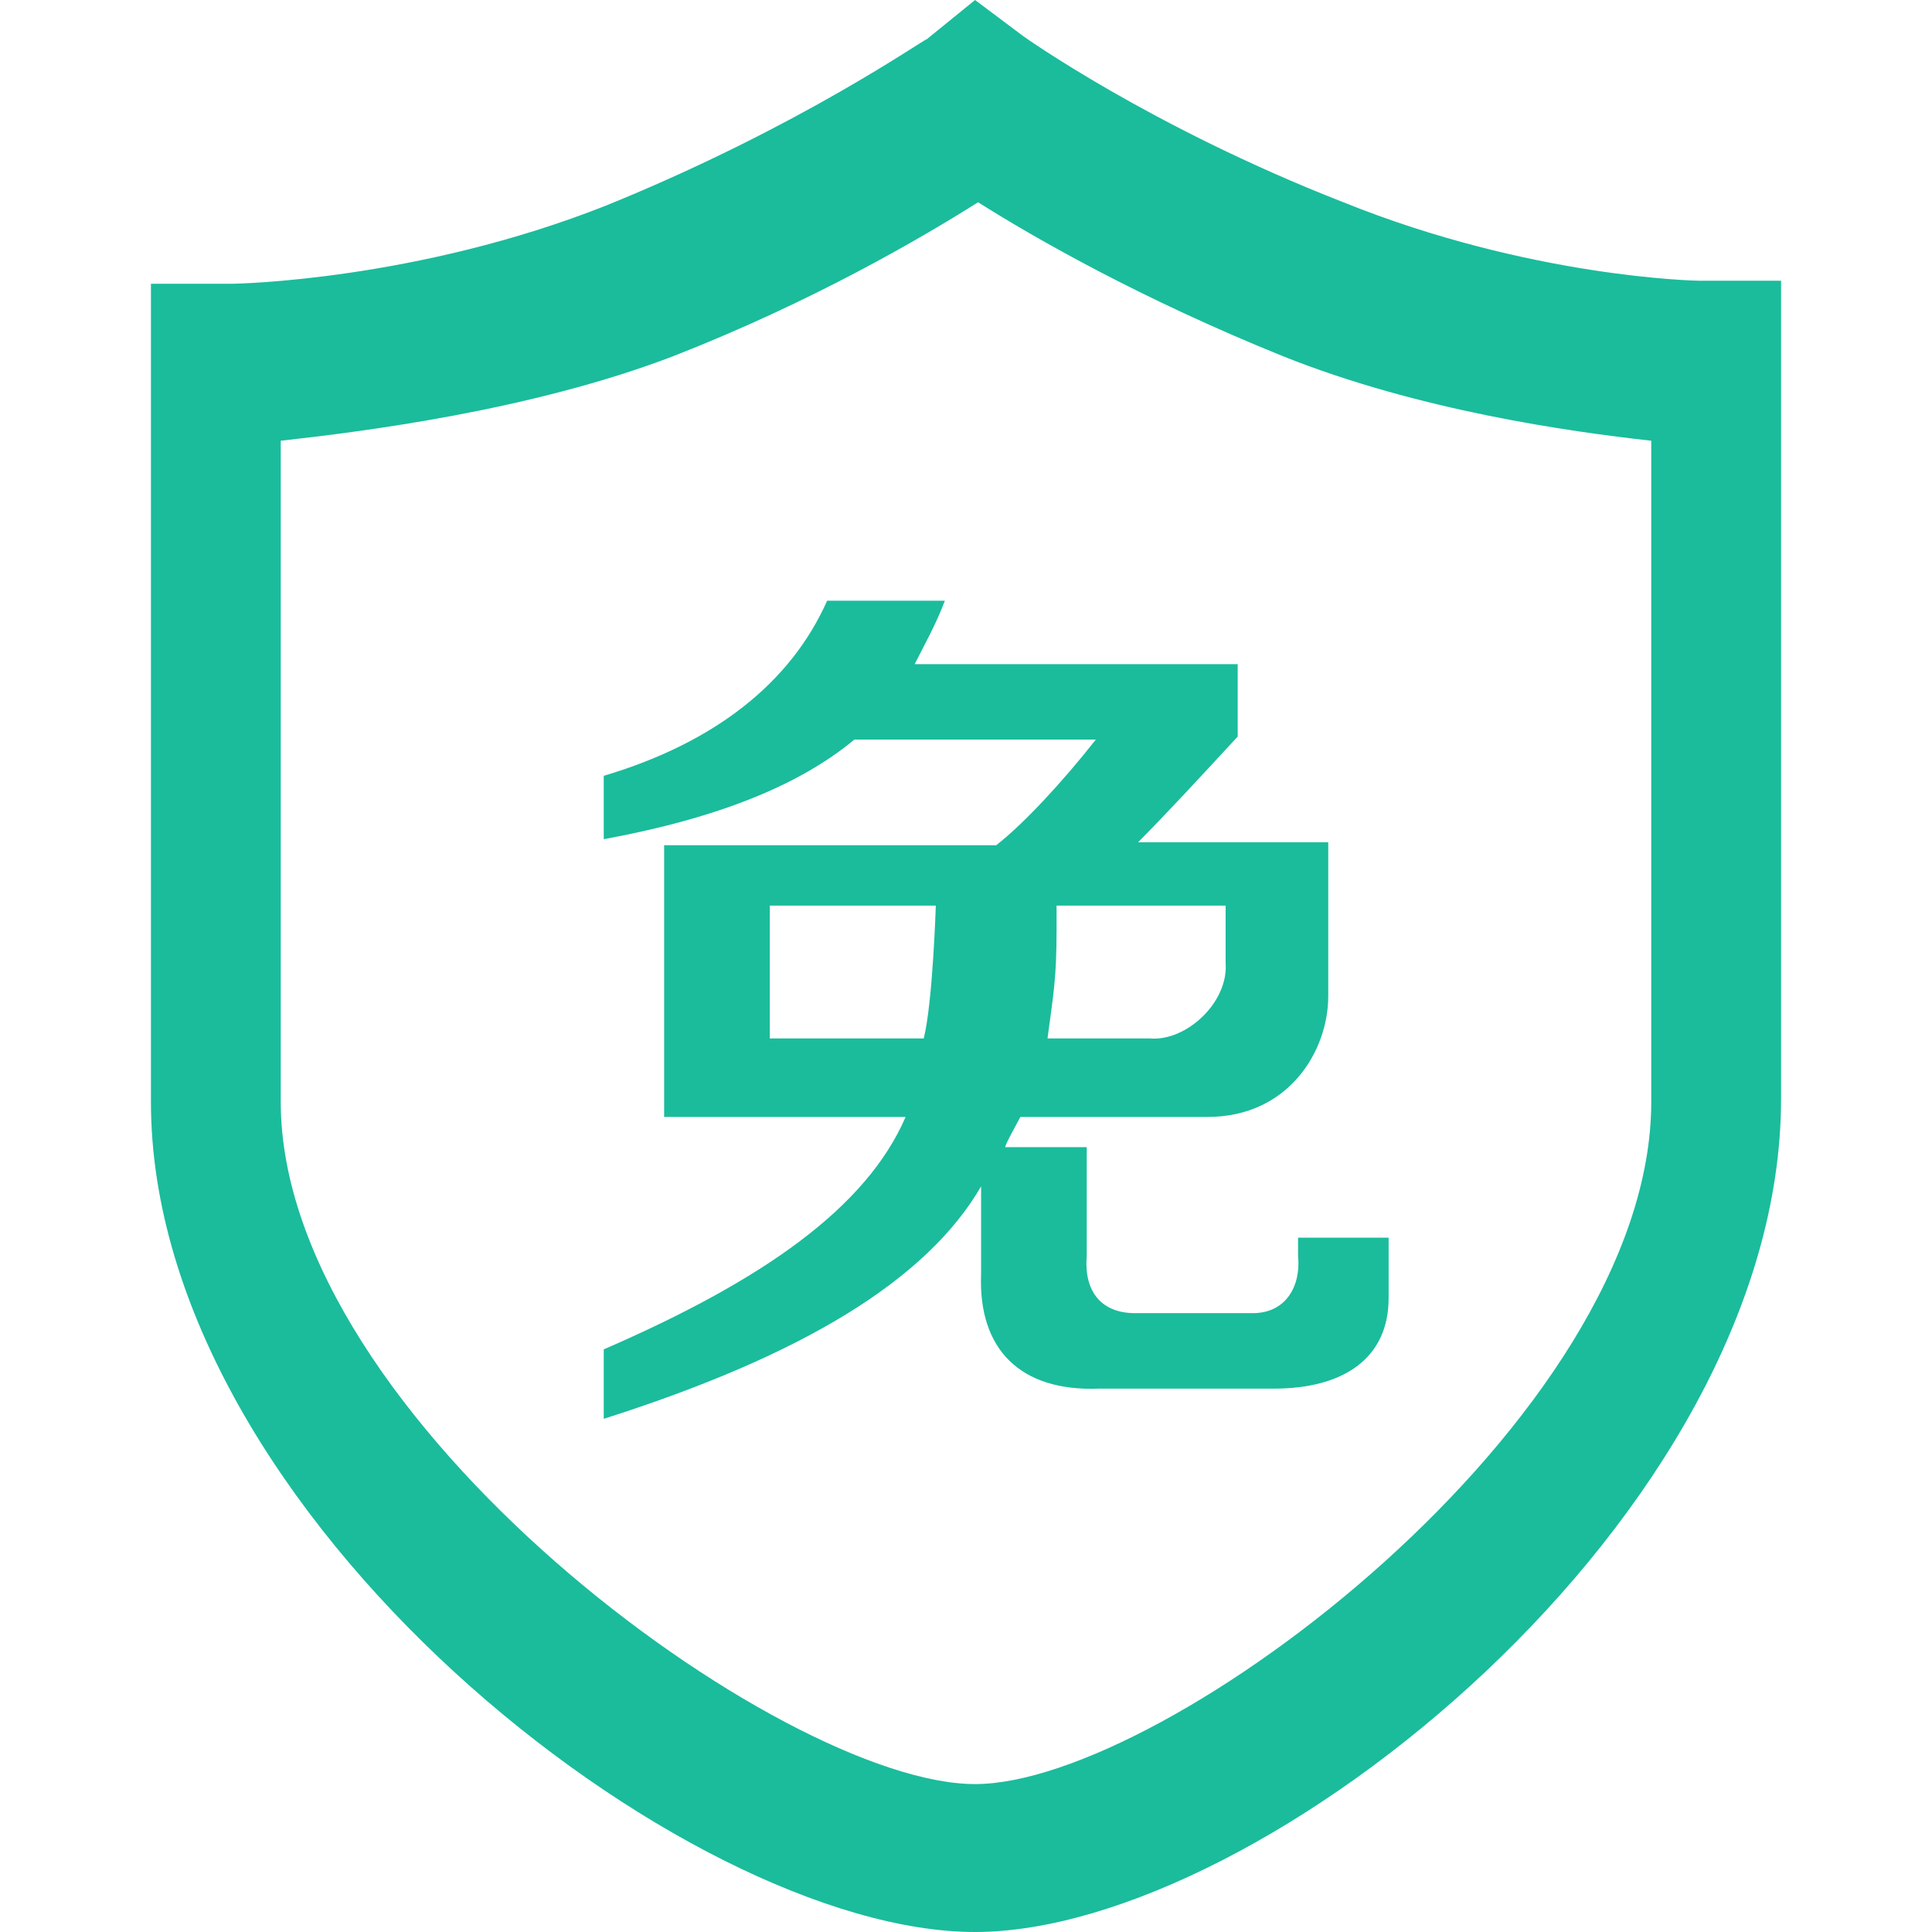
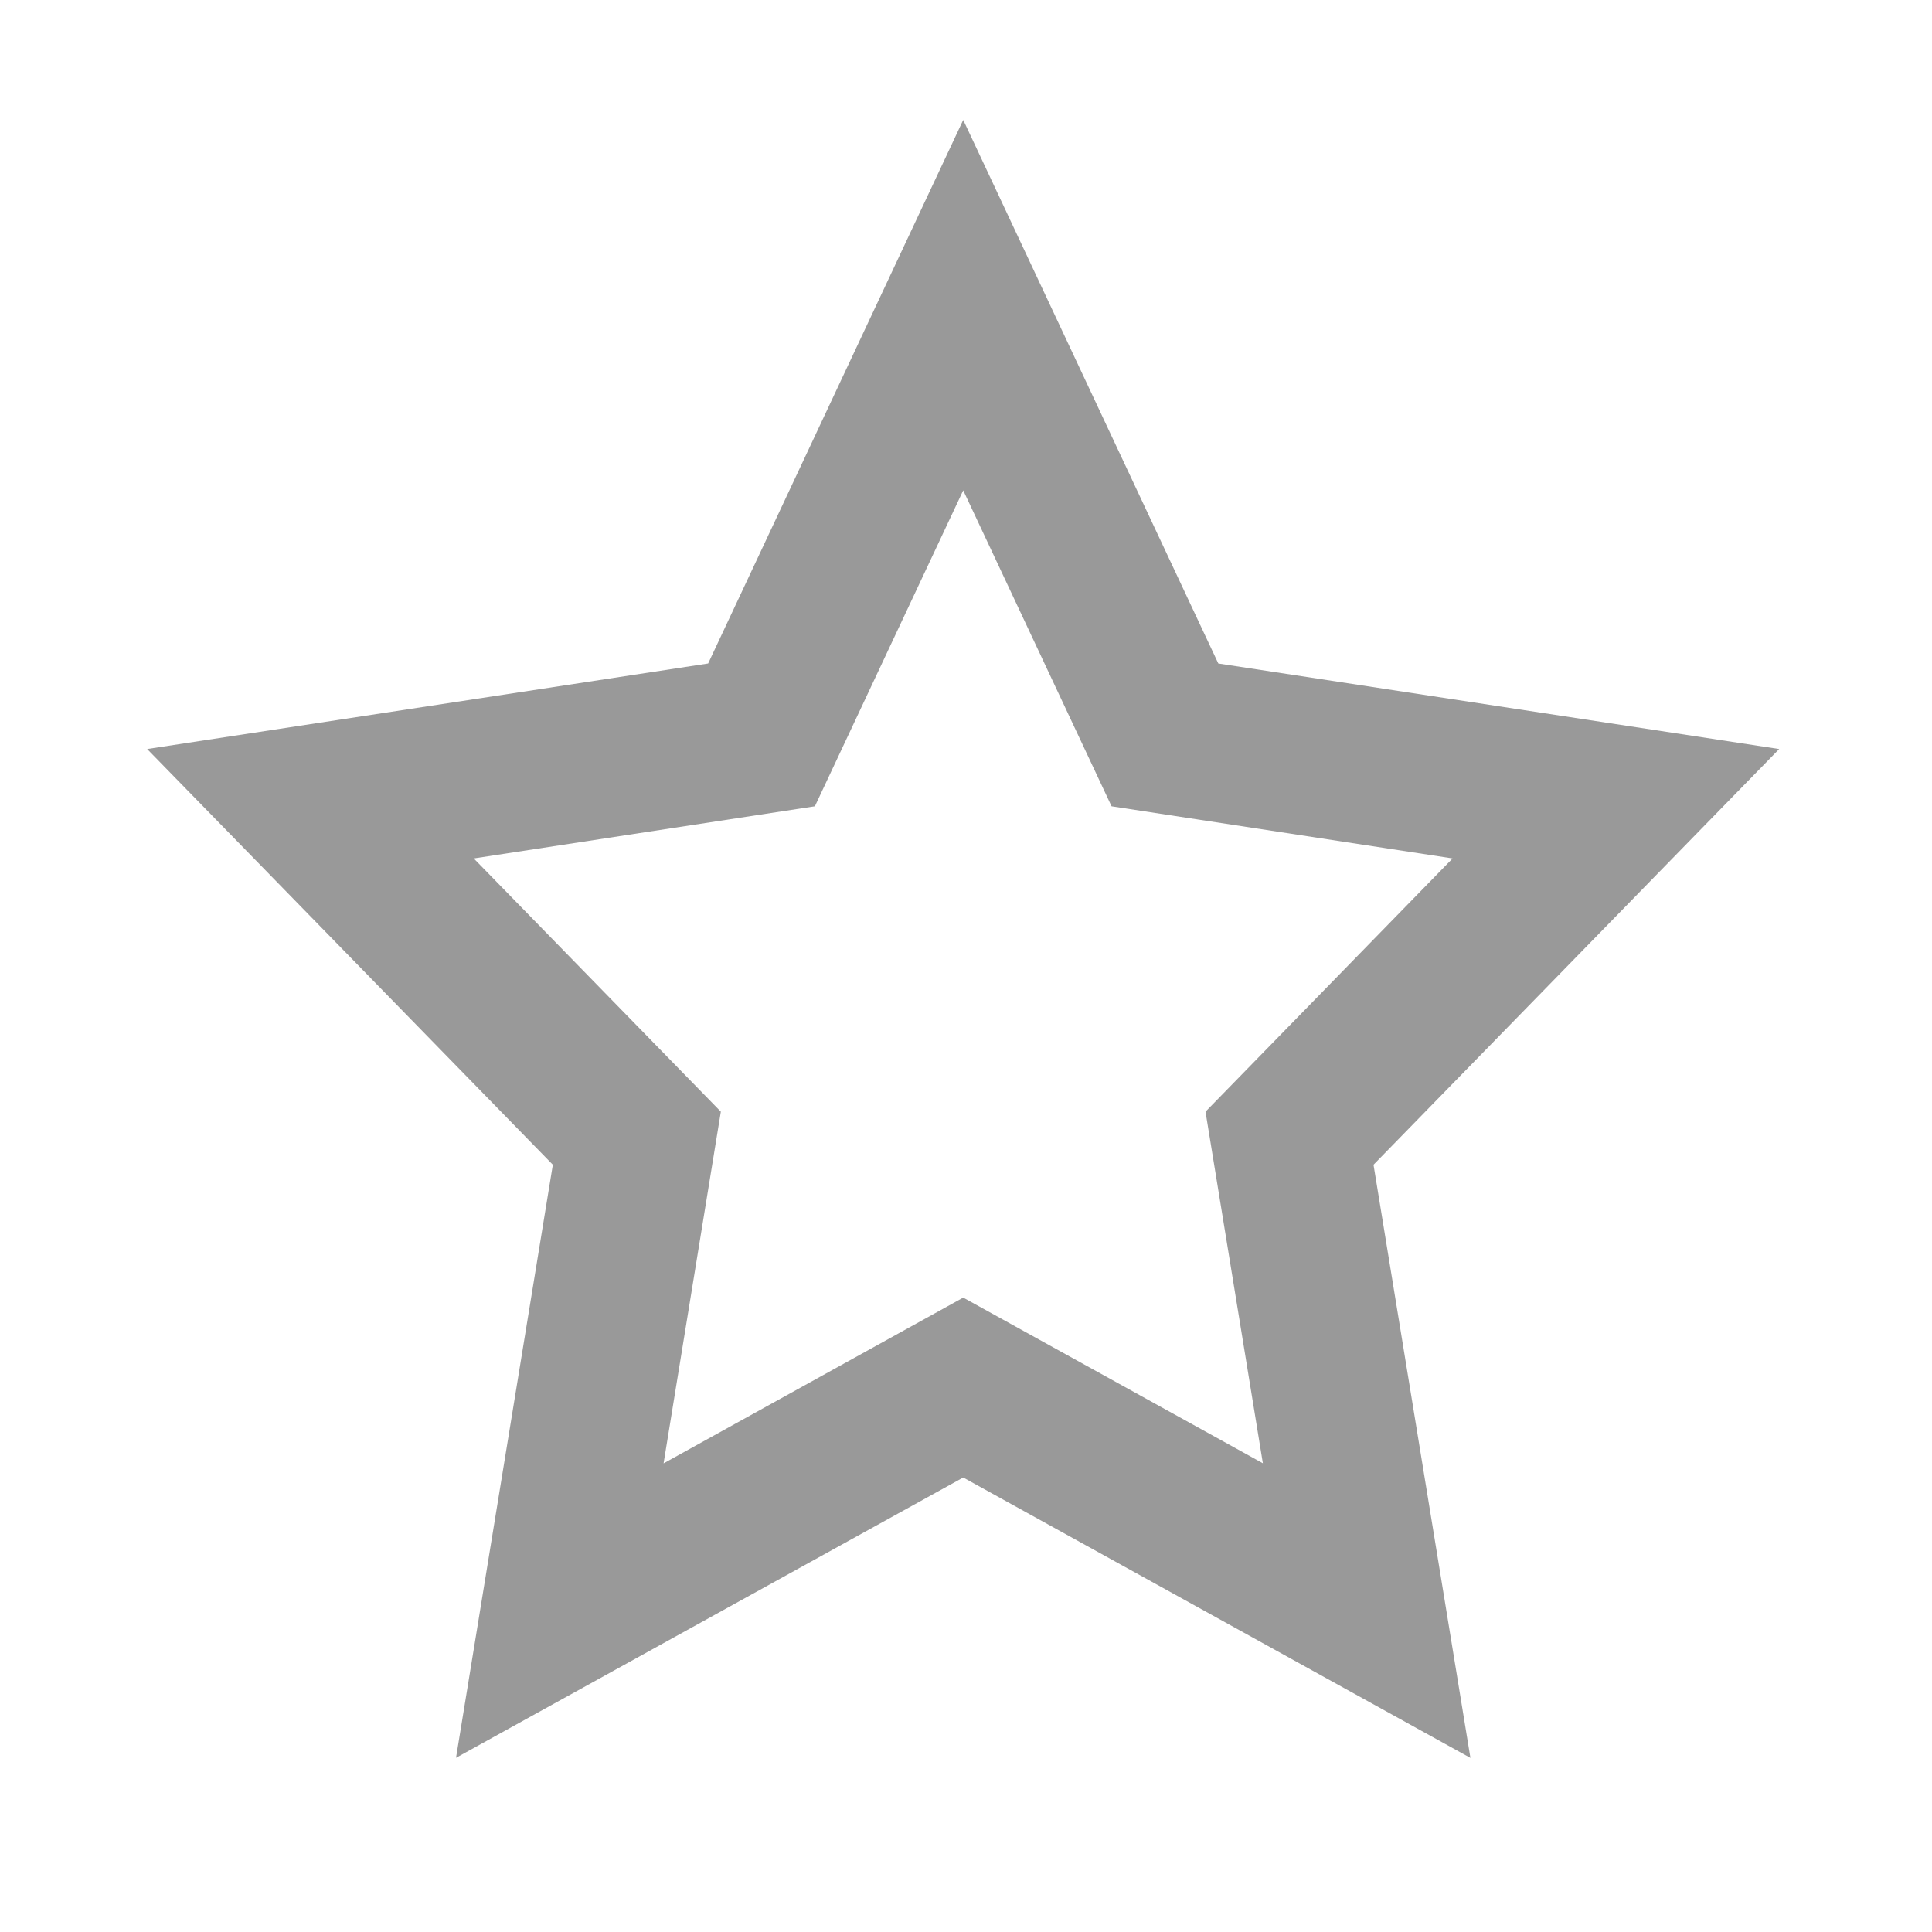
- <svg xmlns="http://www.w3.org/2000/svg" t="1494399607177" class="icon" style="" viewBox="0 0 1024 1024" version="1.1" p-id="3449" width="32" height="32">
+ <svg xmlns="http://www.w3.org/2000/svg" t="1494401957037" class="icon" style="" viewBox="0 0 1024 1024" version="1.1" p-id="10981" width="32" height="32">
  <defs>
    <style type="text/css" />
  </defs>
-   <path d="M516.8 1024C363.2 1024 80 803.2 80 584L80 150.4l43.2 0c1.6 0 97.6-1.6 198.4-41.6 102.4-41.6 168-88 169.6-88L516.8 0l25.6 19.2c0 0 67.2 48 169.6 88 99.2 40 187.2 41.6 188.8 41.6l43.2 0 0 433.6C944 803.2 668.8 1024 516.8 1024L516.8 1024 516.8 1024 516.8 1024zM148.8 233.6l0 350.4c0 168 265.6 361.6 368 361.6 100.8 0 358.4-193.6 358.4-361.6L875.2 233.6c-43.2-4.8-123.2-16-195.2-44.8-75.2-30.4-131.2-62.4-161.6-81.6-30.4 19.2-88 52.8-161.6 81.6C281.6 217.6 192 228.8 148.8 233.6L148.8 233.6 148.8 233.6 148.8 233.6z" p-id="3450" fill="#1ABC9C" />
-   <path d="M320 444.8l0-33.6c59.2-17.6 99.2-49.6 118.4-92.8l62.4 0c-4.8 12.8-11.2 24-16 33.6L656 352l0 38.4c-19.2 20.8-38.4 41.6-52.8 56L704 446.4 704 528c0 28.8-20.8 64-64 64l-99.2 0c-1.6 3.2-8 14.4-8 16L576 608l0 57.6c-1.6 19.2 8 30.4 25.6 30.4l62.4 0c17.6 0 25.6-14.4 24-30.4L688 656l48 0 0 32c0 32-24 48-60.8 48l-92.8 0c-41.6 1.6-64-20.8-62.4-60.8l0-46.4c-28.8 49.6-94.4 89.6-200 123.2l0-36.8c84.8-36.8 139.2-75.2 160-123.2l-128 0 0-144 176 0c14.4-11.2 35.2-33.6 52.8-56l-128 0C424 416 380.8 433.6 320 444.8zM408 550.4l81.6 0C494.4 531.2 496 480 496 480l-88 0L408 550.4zM649.6 480 560 480l0 12.8c0 25.6-1.6 33.6-4.8 57.6l54.4 0c19.2 1.6 41.6-19.2 40-40L649.6 480z" p-id="3451" fill="#1ABC9C" />
+   <path d="M779.355 931.721L510.528 783.109 241.702 931.667l51.311-314.329-215.018-220.338 297.333-45.339L510.528 63.559l135.2 288.103 297.28 45.339-215.018 220.338 51.365 314.383zM251.095 454.99L382.061 589.213l-30.352 186.402 158.82-87.853 158.82 87.799-30.407-186.348 130.966-134.224-180.757-27.637-78.623-167.453-78.623 167.453-180.811 27.638z" p-id="10982" fill="#999999" />
</svg>
